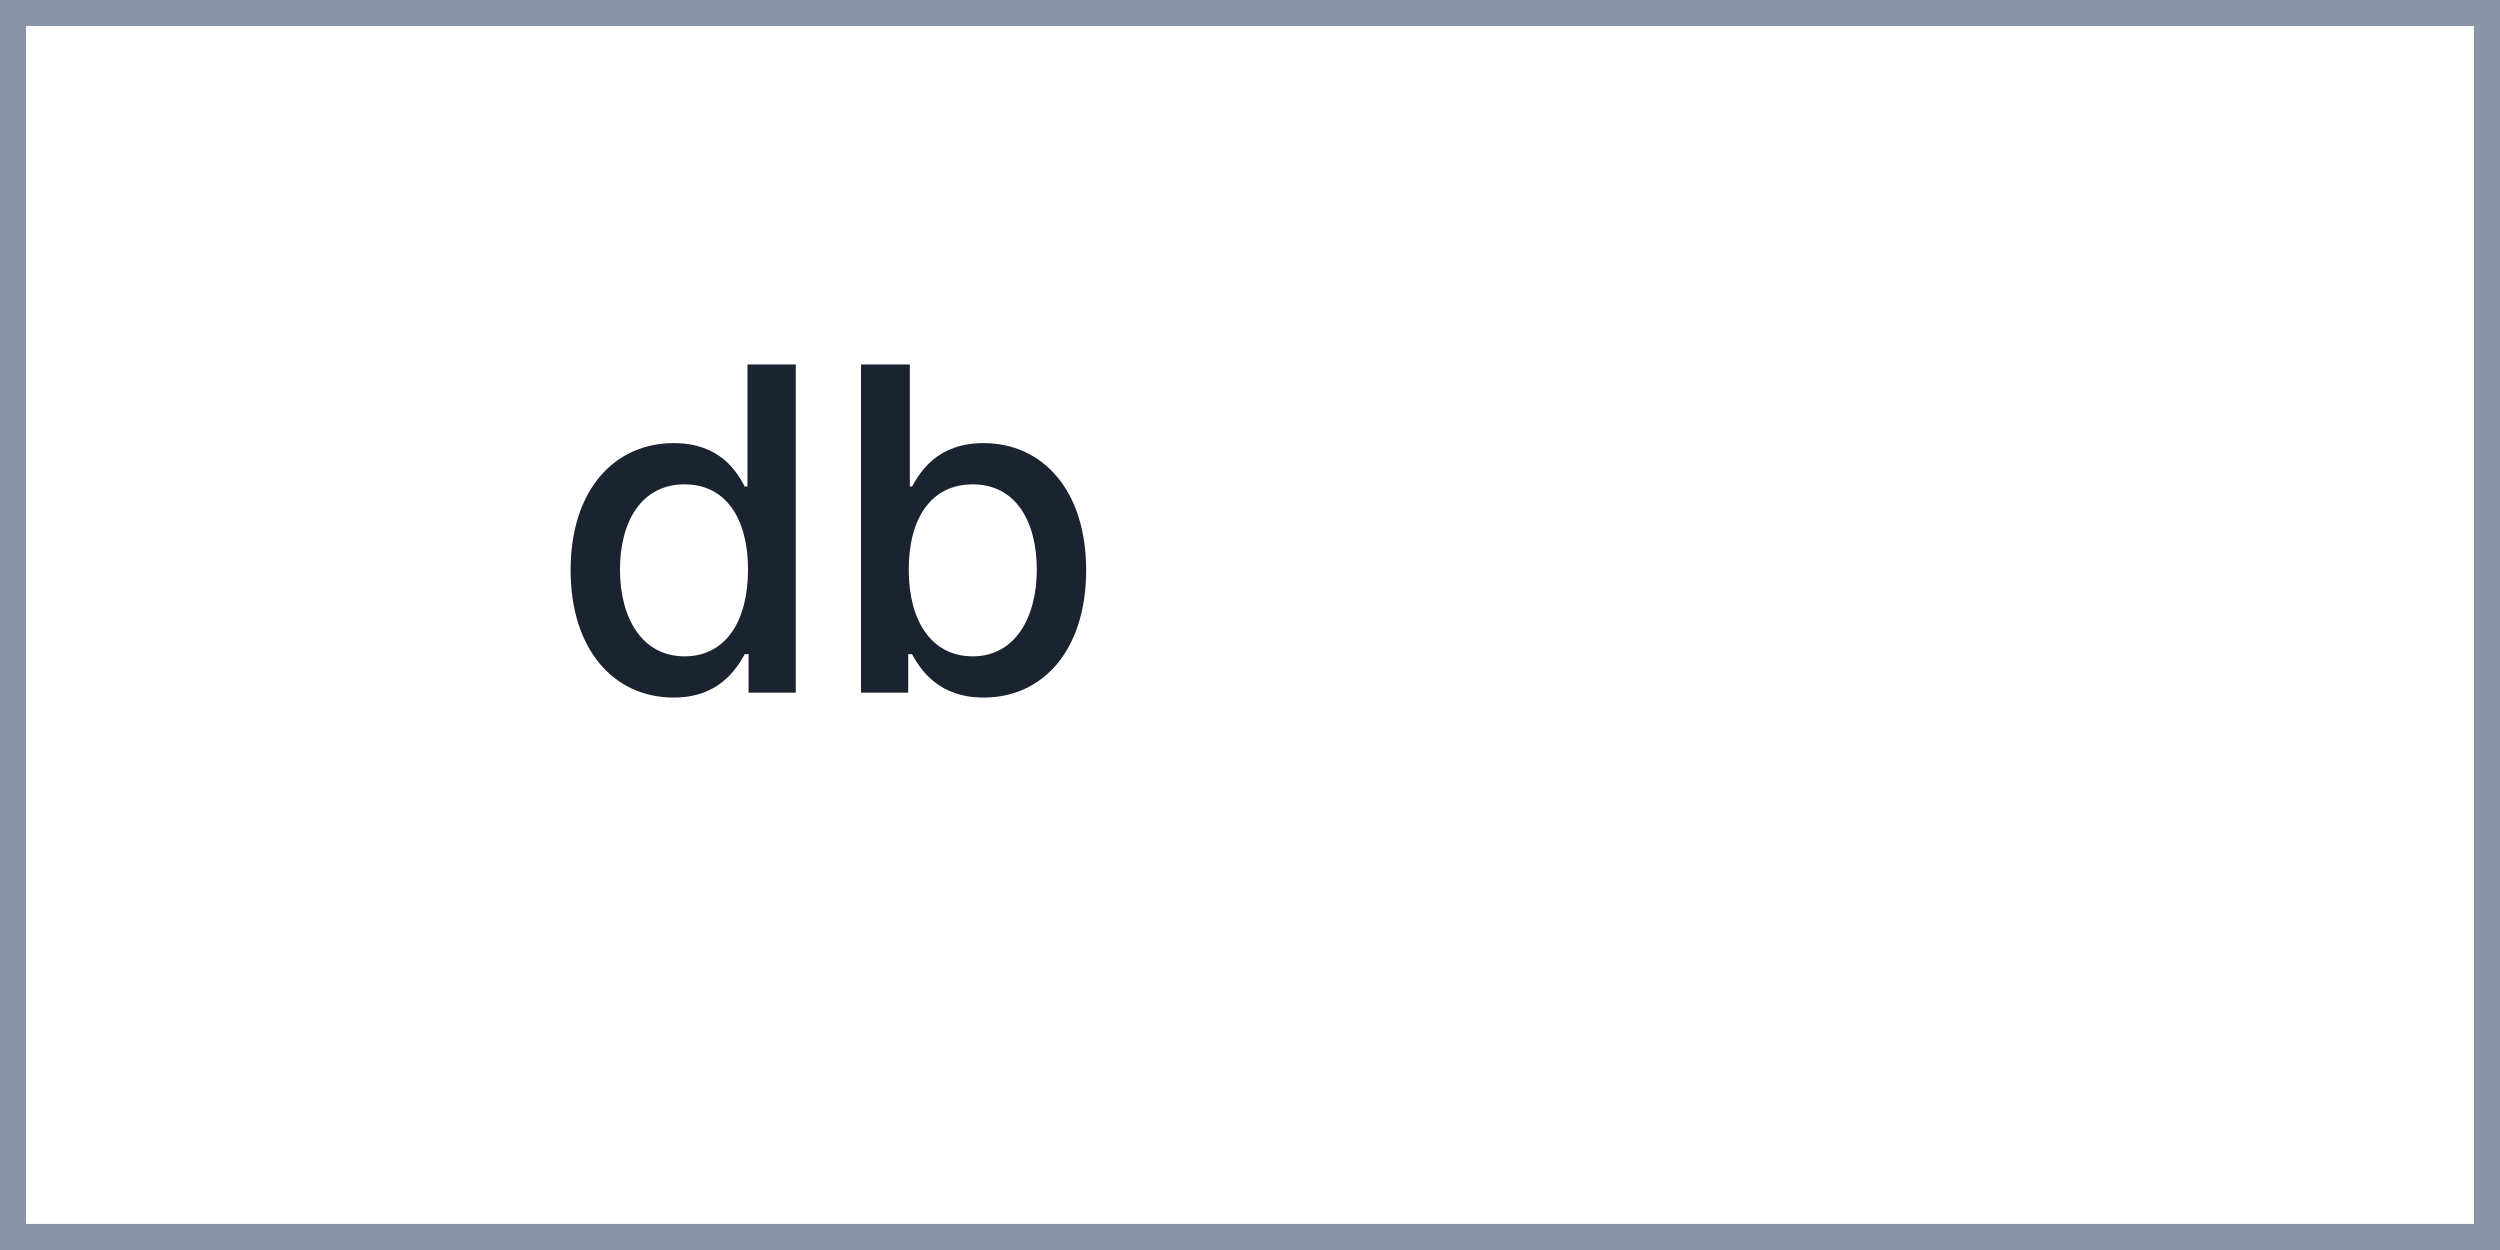
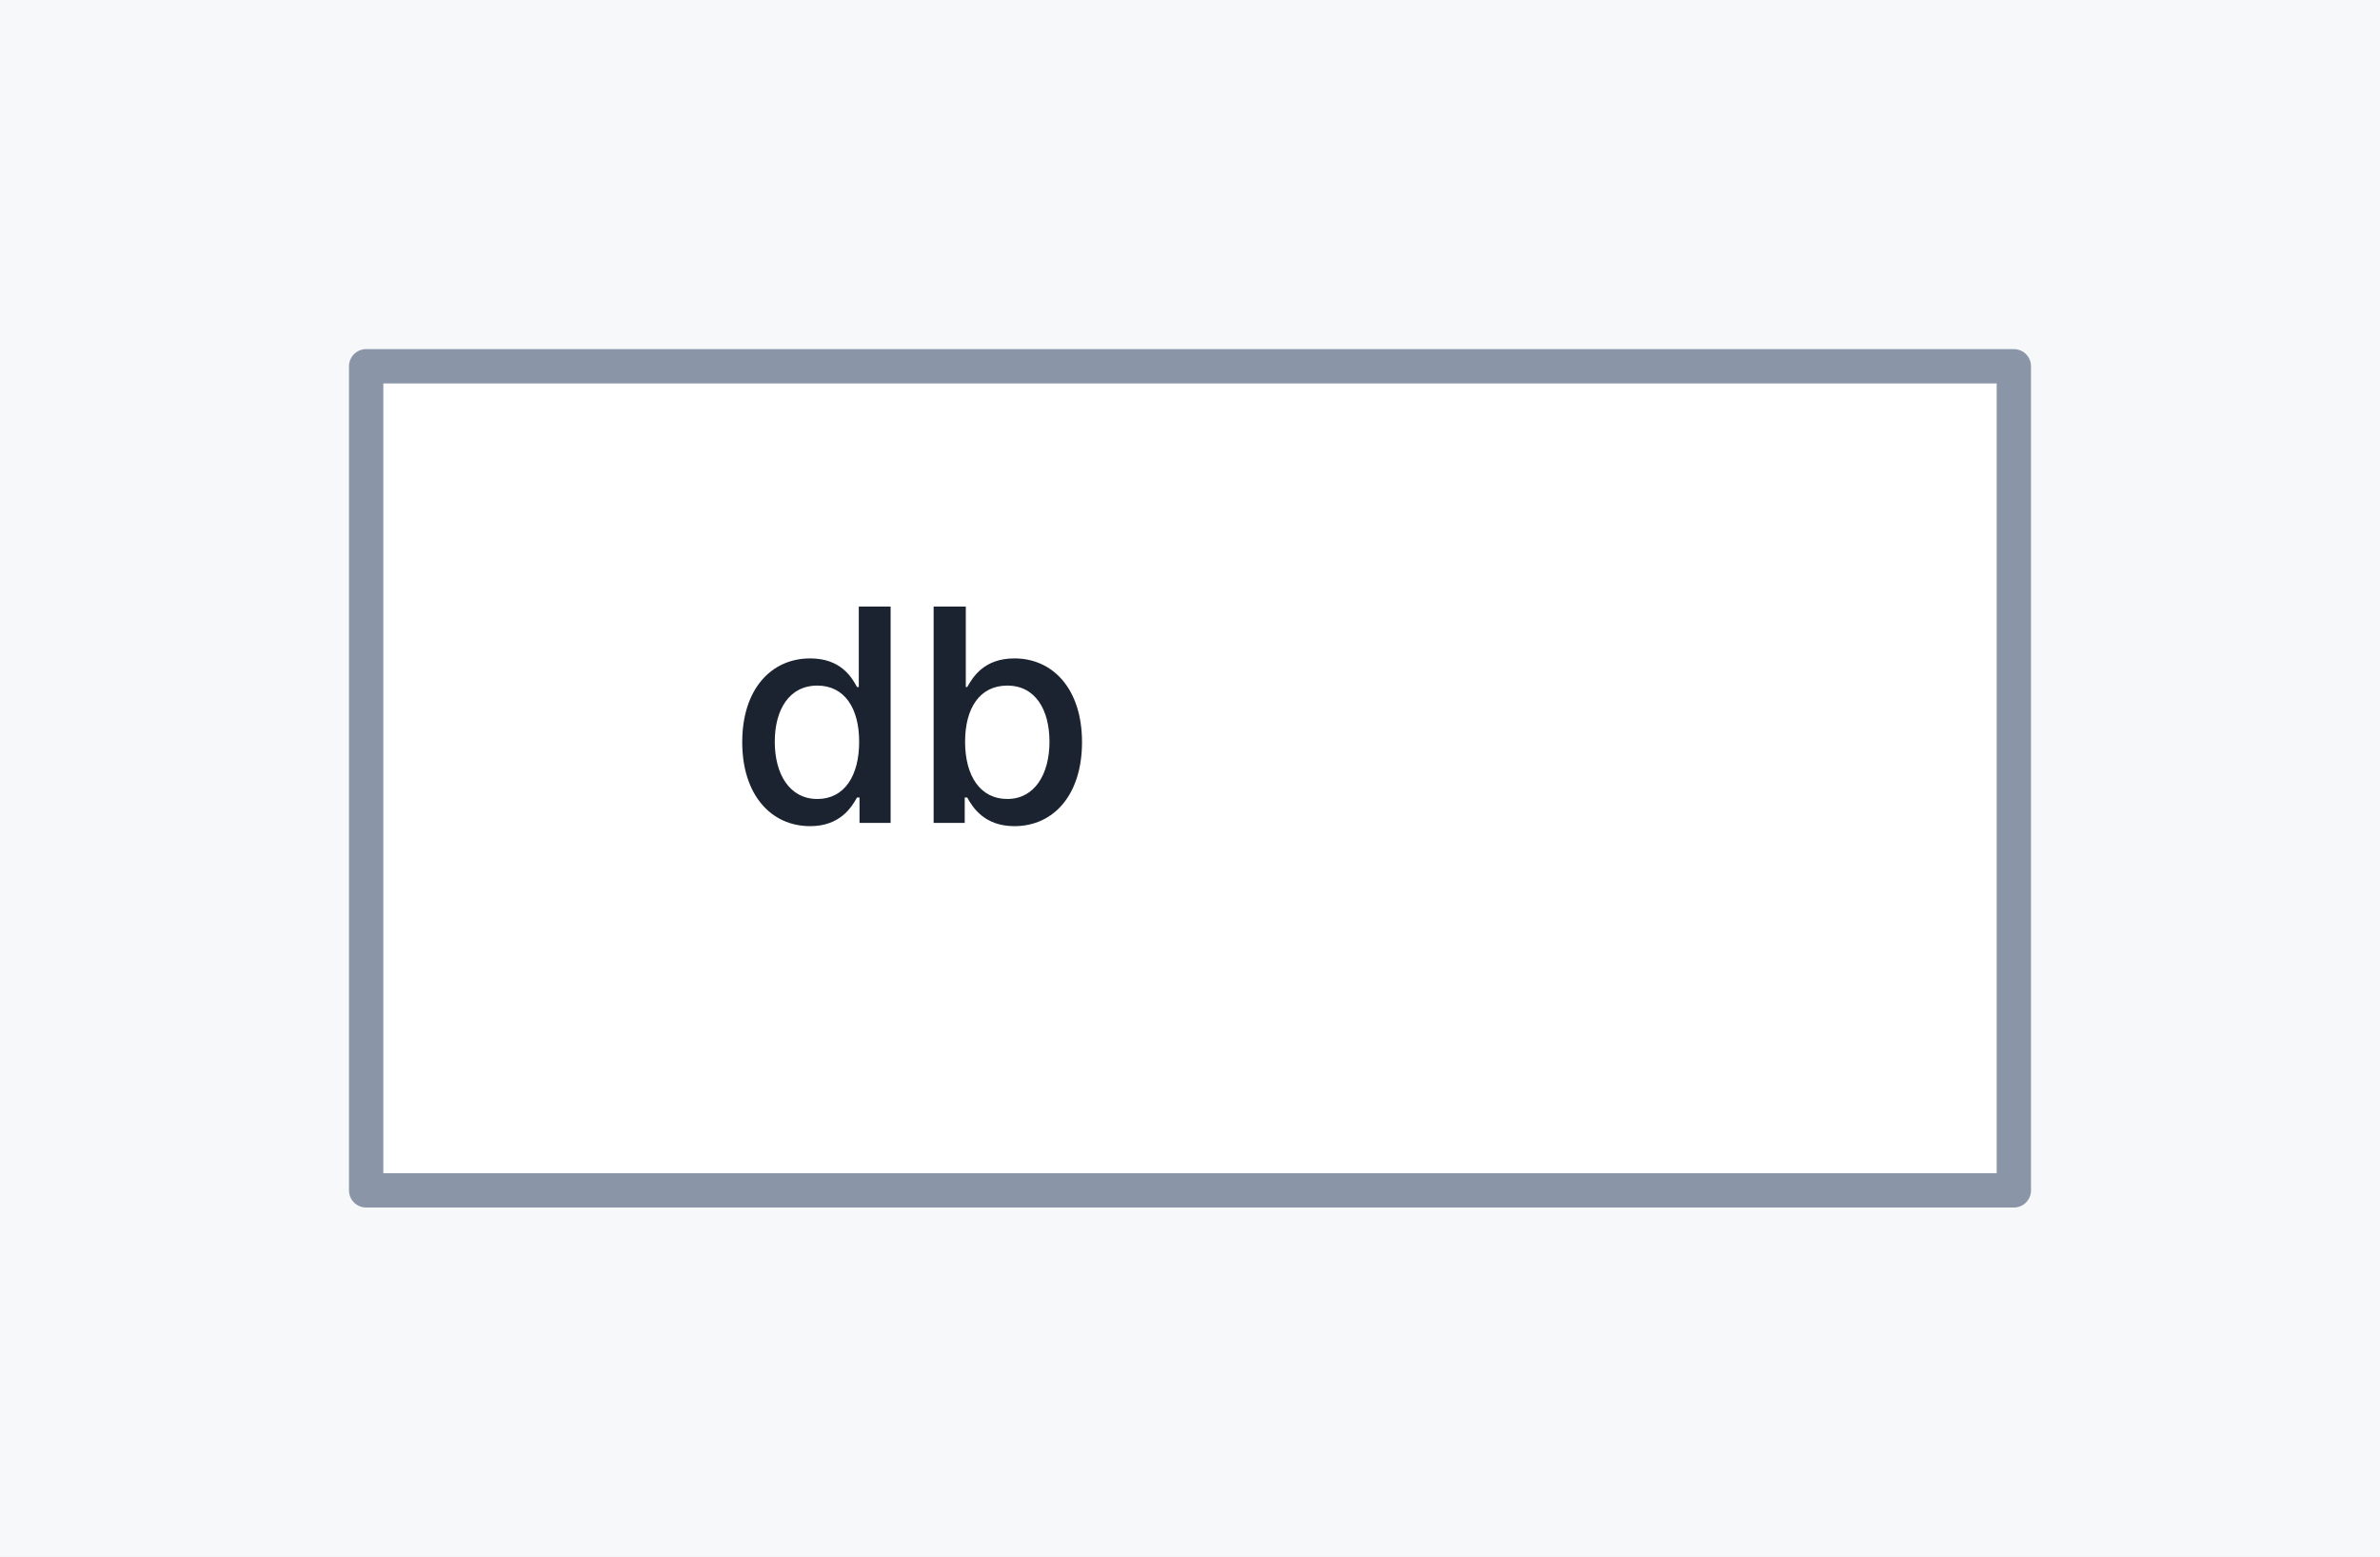
- <svg xmlns="http://www.w3.org/2000/svg" class="sgl" data-sgl="1.0" width="72" height="36" viewBox="0 0 72 36" role="img" aria-labelledby="sgl-t sgl-d">
+ <svg xmlns="http://www.w3.org/2000/svg" class="sgl" data-sgl="1.0" width="104" height="68" viewBox="0 0 104 68" role="img" aria-labelledby="sgl-t sgl-d">
  <style>.canvas{fill:#F7F8FA}
.c-shape,.n-shape{stroke-linejoin:round}
.e-path{fill:none;stroke-linecap:round}
.el-plate{stroke:none}
.n-port{stroke:none}
text{white-space:pre}
.g-8ab423a0{stroke-width:1.5px}
.g-c4cad93e{font-family:Inter, system-ui, -apple-system, 'Segoe UI', Roboto, sans-serif;font-size:13px;font-weight:500}
.s-fd9a5e415fda65de{fill:#FFFFFF;stroke:#8A96A8}
.t-3a61febfdc44ff9d{fill:#1B2330}</style>
  <defs />
-   <rect class="canvas" x="0" y="0" width="72" height="36" aria-hidden="true" />
+   <rect class="canvas" x="0" y="0" width="104" height="68" aria-hidden="true" />
  <g class="L-containers" />
  <g class="L-edges" />
  <g class="L-nodes">
    <g id="n-db" class="n sh-rect" role="group" aria-label="db">
-       <path class="n-shape g-8ab423a0 s-fd9a5e415fda65de" d="M 0 0 h 72 v 36 h -72 Z" />
-       <text class="n-title g-c4cad93e t-3a61febfdc44ff9d" x="35.992" y="19.95" text-anchor="middle" xml:space="preserve" aria-hidden="true">
-         <tspan x="35.992" dy="0">db</tspan>
+       <path class="n-shape g-8ab423a0 s-fd9a5e415fda65de" d="M 16 16 h 72 v 36 h -72 Z" />
+       <text class="n-title g-c4cad93e t-3a61febfdc44ff9d" x="51.992" y="35.95" text-anchor="middle" xml:space="preserve" aria-hidden="true">
+         <tspan x="51.992" dy="0">db</tspan>
      </text>
    </g>
  </g>
  <g class="L-labels" />
</svg>
